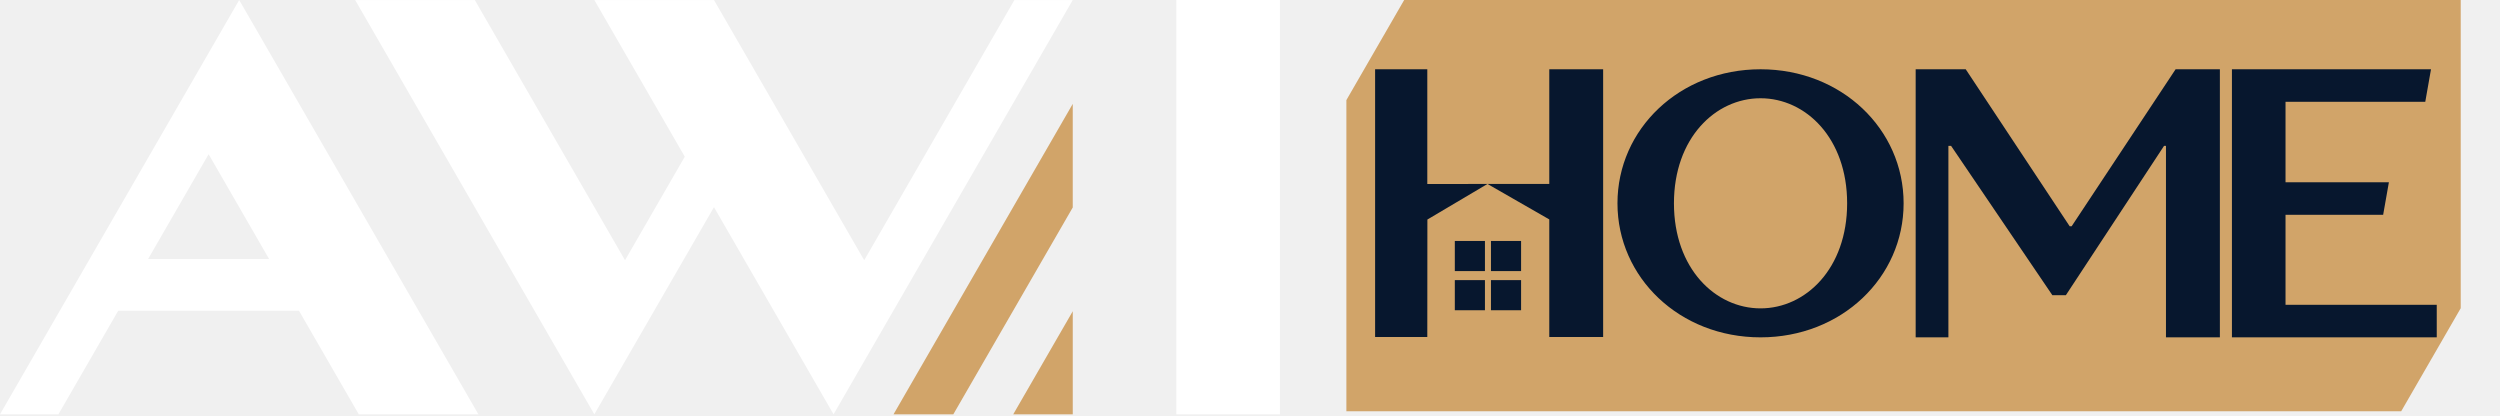
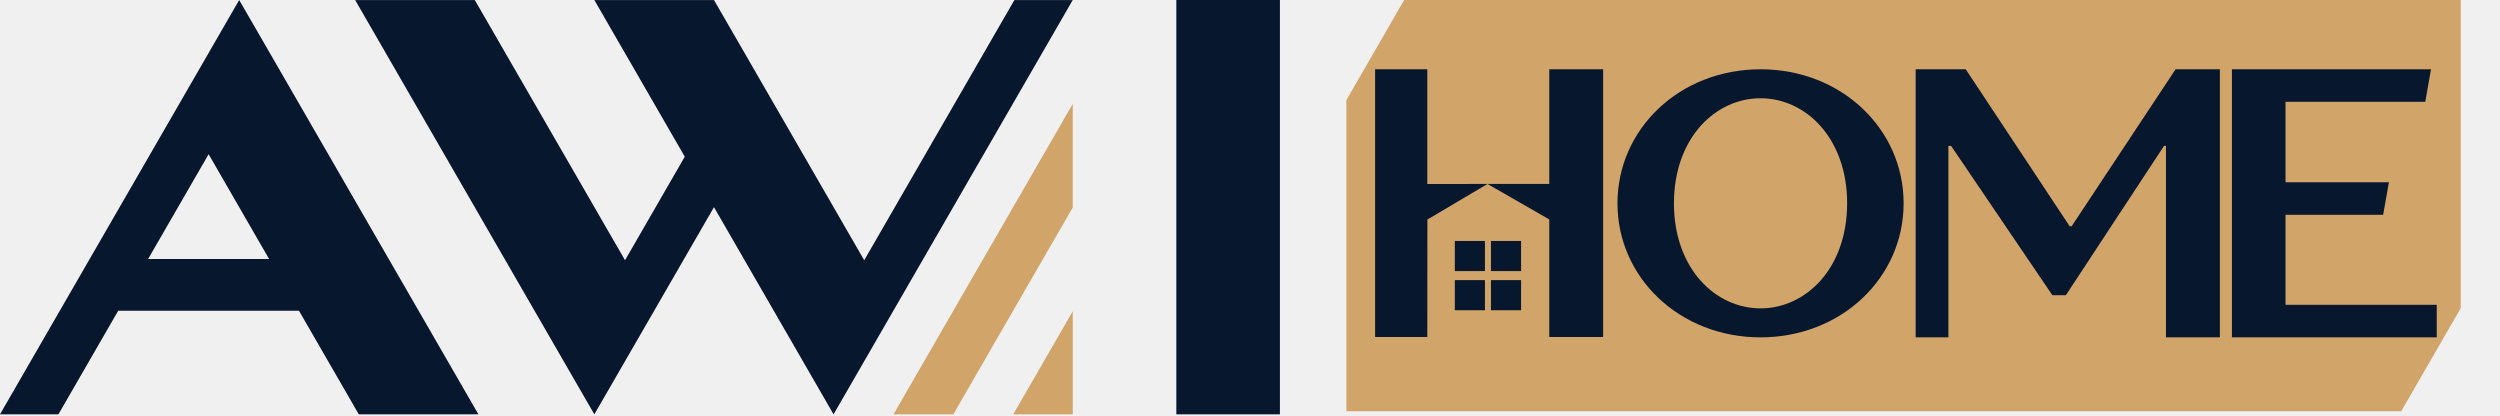
<svg xmlns="http://www.w3.org/2000/svg" width="830" height="138" viewBox="0 0 830 138" fill="none">
  <g clip-path="url(#clip0_2260_811)">
-     <path d="M424.93 0H390.541V137.558H424.93V0Z" fill="white" />
-     <path d="M79.409 0.012L59.557 34.401L0 137.554H19.395L39.243 103.172H99.265L119.113 137.554H158.831L84.385 8.606L79.409 0.012ZM49.169 85.996L69.261 51.197L89.342 85.996H49.169Z" fill="white" />
-     <path d="M336.783 0.012L286.917 86.395L256.891 34.387L251.928 25.794L247.213 17.617L237.039 0.012H197.321L227.348 52.019L207.508 86.395L157.63 0.012H117.912L192.358 128.96L197.321 137.554L215.789 105.581L237.039 68.776L271.78 128.96L276.743 137.554L295.198 105.581L356.152 0.012H336.783Z" fill="white" />
+     <path d="M424.93 0H390.541V137.558H424.93V0Z" fill="#07172E" />
+     <path d="M79.409 0.012L59.557 34.401L0 137.554H19.395L39.243 103.172H99.265L119.113 137.554H158.831L84.385 8.606L79.409 0.012ZM49.169 85.996L69.261 51.197L89.342 85.996H49.169Z" fill="#07172E" />
+     <path d="M336.783 0.012L286.917 86.395L256.891 34.387L251.928 25.794L247.213 17.617L237.039 0.012H197.321L227.348 52.019L207.508 86.395L157.63 0.012H117.912L192.358 128.96L197.321 137.554L215.789 105.581L237.039 68.776L271.78 128.96L276.743 137.554L295.198 105.581L356.152 0.012H336.783Z" fill="#07172E" />
    <path d="M356.153 34.49V68.879L316.501 137.552H296.648L356.153 34.49Z" fill="#D1A469" />
    <path d="M356.154 103.334V137.553H336.393L356.154 103.334Z" fill="#D1A469" />
    <path d="M816.96 -1V102.323L797.196 136.547H447V33.224L466.764 -1H816.96Z" fill="#D1A469" />
    <path d="M584.501 23C611.374 23 632 42.845 632 67.5C632 92.155 611.374 112 584.501 112C557.627 112 537 92.156 537 67.5C537 42.844 557.625 23 584.501 23ZM584.501 32.622C569.499 32.622 555.75 45.852 555.75 67.5C555.75 89.148 569.499 102.378 584.501 102.378C599.502 102.378 613.25 89.149 613.25 67.5C613.25 45.851 599.499 32.622 584.501 32.622Z" fill="#07172E" />
    <path d="M685.861 98.014H681.387L647.763 48.429H646.868V112H636V23H652.621L687.139 75.129H687.779L722.298 23H737V112H719.102V48.429H718.462L685.861 98.014Z" fill="#07172E" />
    <path d="M758.795 101.192H809V112H741V23H807.093L805.188 33.808H758.795V60.507H793.113L791.206 71.315H758.795V101.192Z" fill="#07172E" />
    <path d="M473.864 23H456.535V111.874H473.864L473.894 72.885L493.84 61.071L473.864 61.089V23Z" fill="#07172E" />
    <path d="M532.242 23H514.361V61.071H493.84L514.361 72.85V111.874H532.242V23Z" fill="#07172E" />
    <path d="M505 80H495V90H505V80Z" fill="#07172E" />
    <path d="M493 80H483V90H493V80Z" fill="#07172E" />
    <path d="M493 93H483V103H493V93Z" fill="#07172E" />
    <path d="M505 93H495V103H505V93Z" fill="#07172E" />
  </g>
  <defs>
    <clipPath id="clip0_2260_811">
-       <rect width="829.871" height="137.558" fill="white" />
+       <rect width="829.871" height="137.558" fill="#07172E" />
    </clipPath>
  </defs>
</svg>
